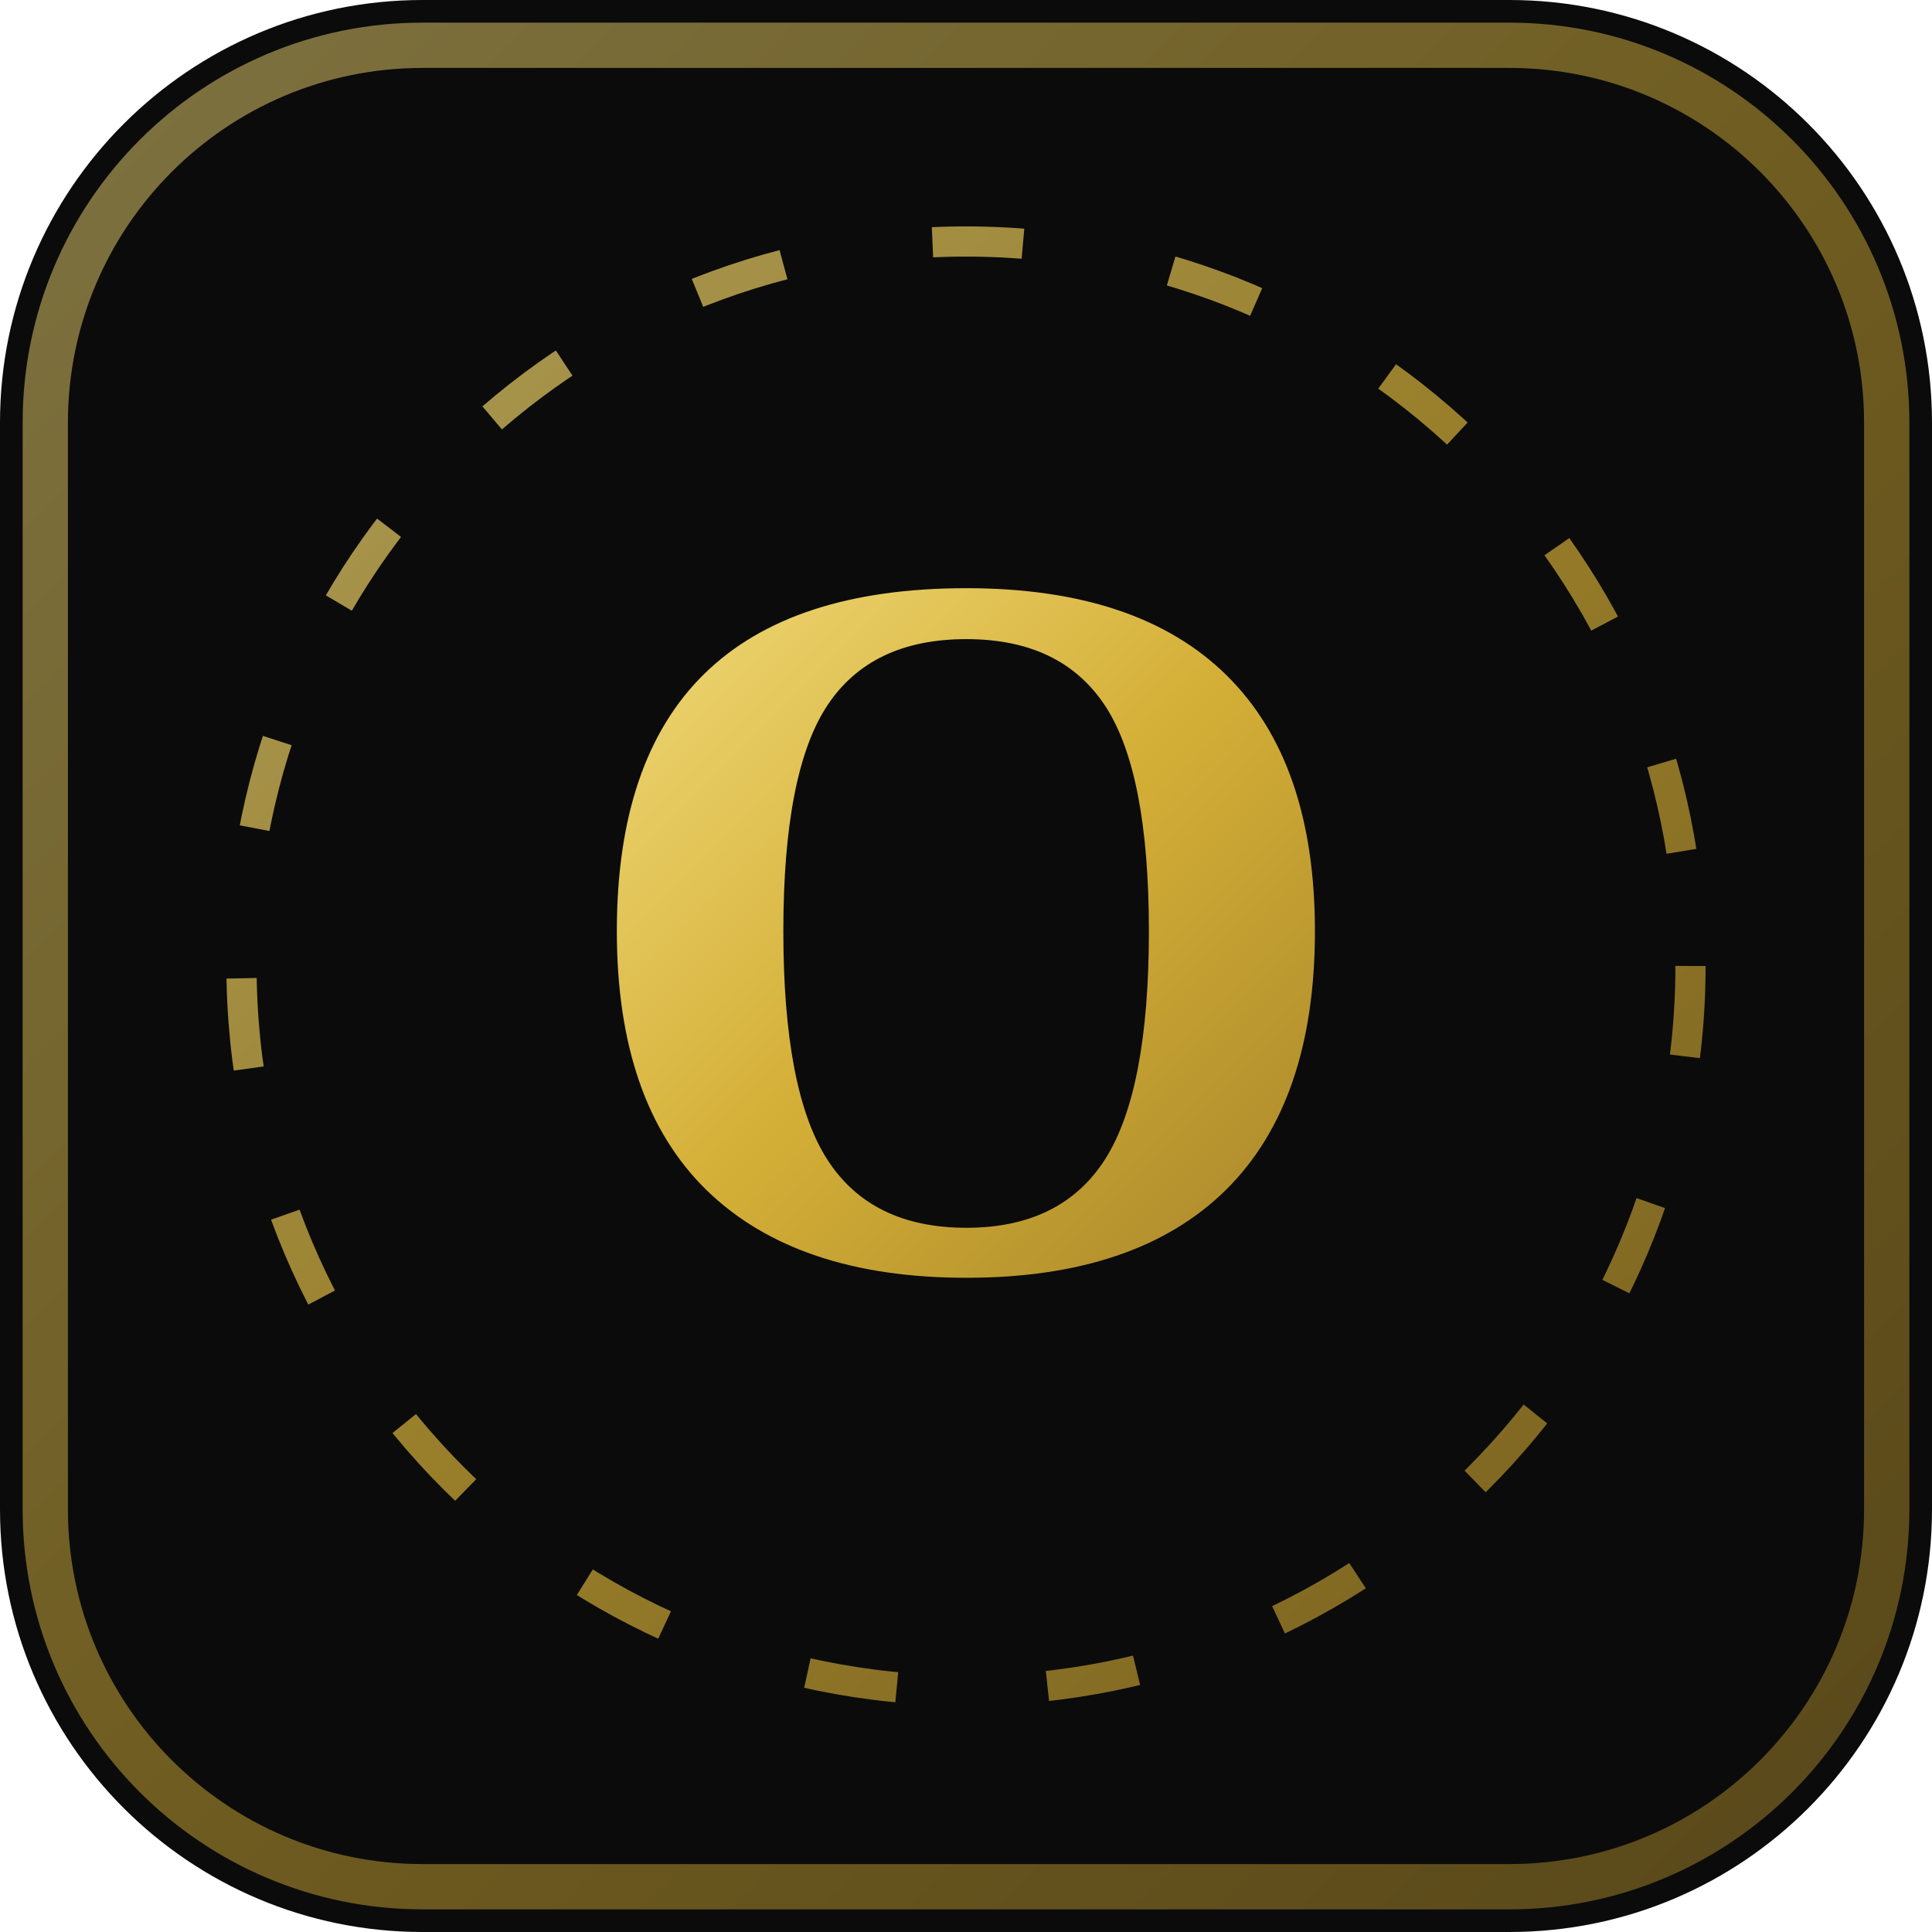
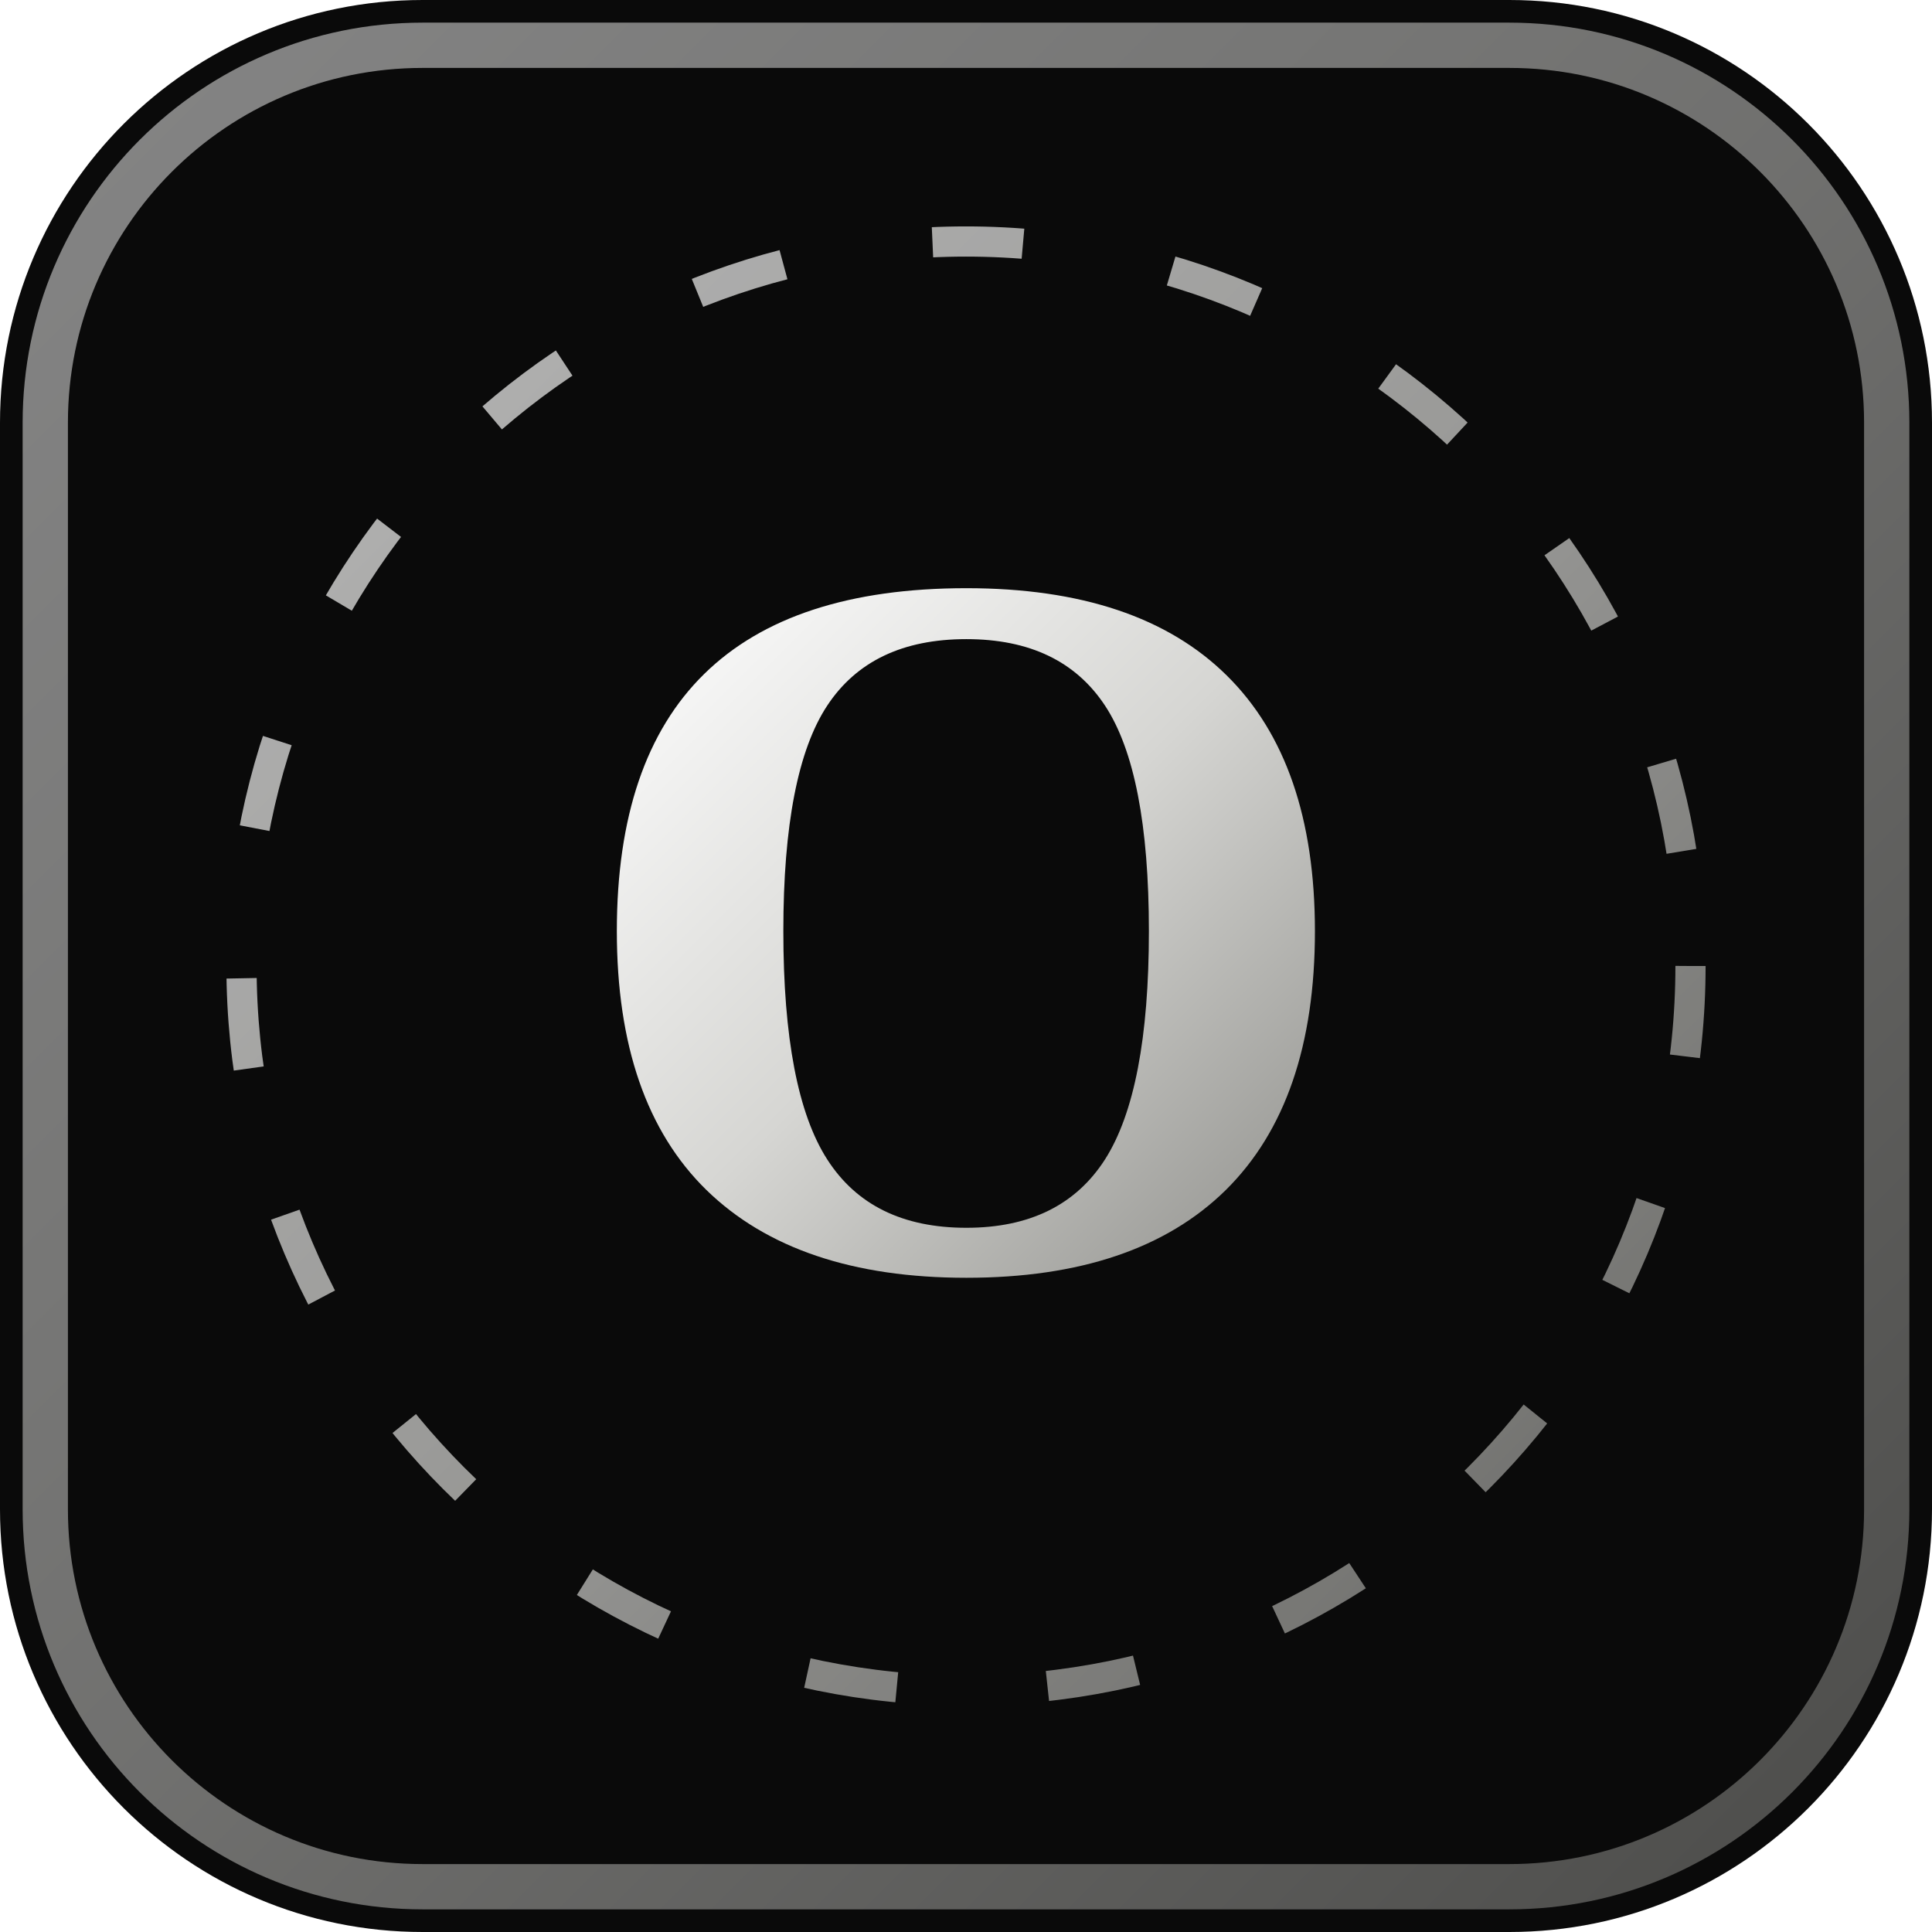
<svg xmlns="http://www.w3.org/2000/svg" viewBox="0 0 64 64">
  <defs>
    <linearGradient id="g" x1="0" y1="0" x2="1" y2="1">
-       <stop offset="0" stop-color="#f0d978" />
-       <stop offset=".5" stop-color="#D4AF37" />
-       <stop offset="1" stop-color="#a8862a" />
+       <stop offset="0" stop-color="#FFFFFF" />
+       <stop offset=".5" stop-color="#D6D6D3" />
+       <stop offset="1" stop-color="#8F8F8B" />
    </linearGradient>
  </defs>
-   <rect width="64" height="64" rx="14" fill="#0B0B0B" />
+   <rect width="64" height="64" rx="14" fill="#0A0A0A" />
  <rect x="1.5" y="1.5" width="61" height="61" rx="12.5" fill="none" stroke="url(#g)" stroke-opacity=".5" stroke-width="1.5" />
  <text x="32" y="42" font-family="Georgia, 'Times New Roman', serif" font-size="34" font-weight="700" text-anchor="middle" fill="url(#g)">O</text>
  <circle cx="32" cy="32" r="24" fill="none" stroke="url(#g)" stroke-width="1" stroke-dasharray="3 5" opacity=".7" />
</svg>
